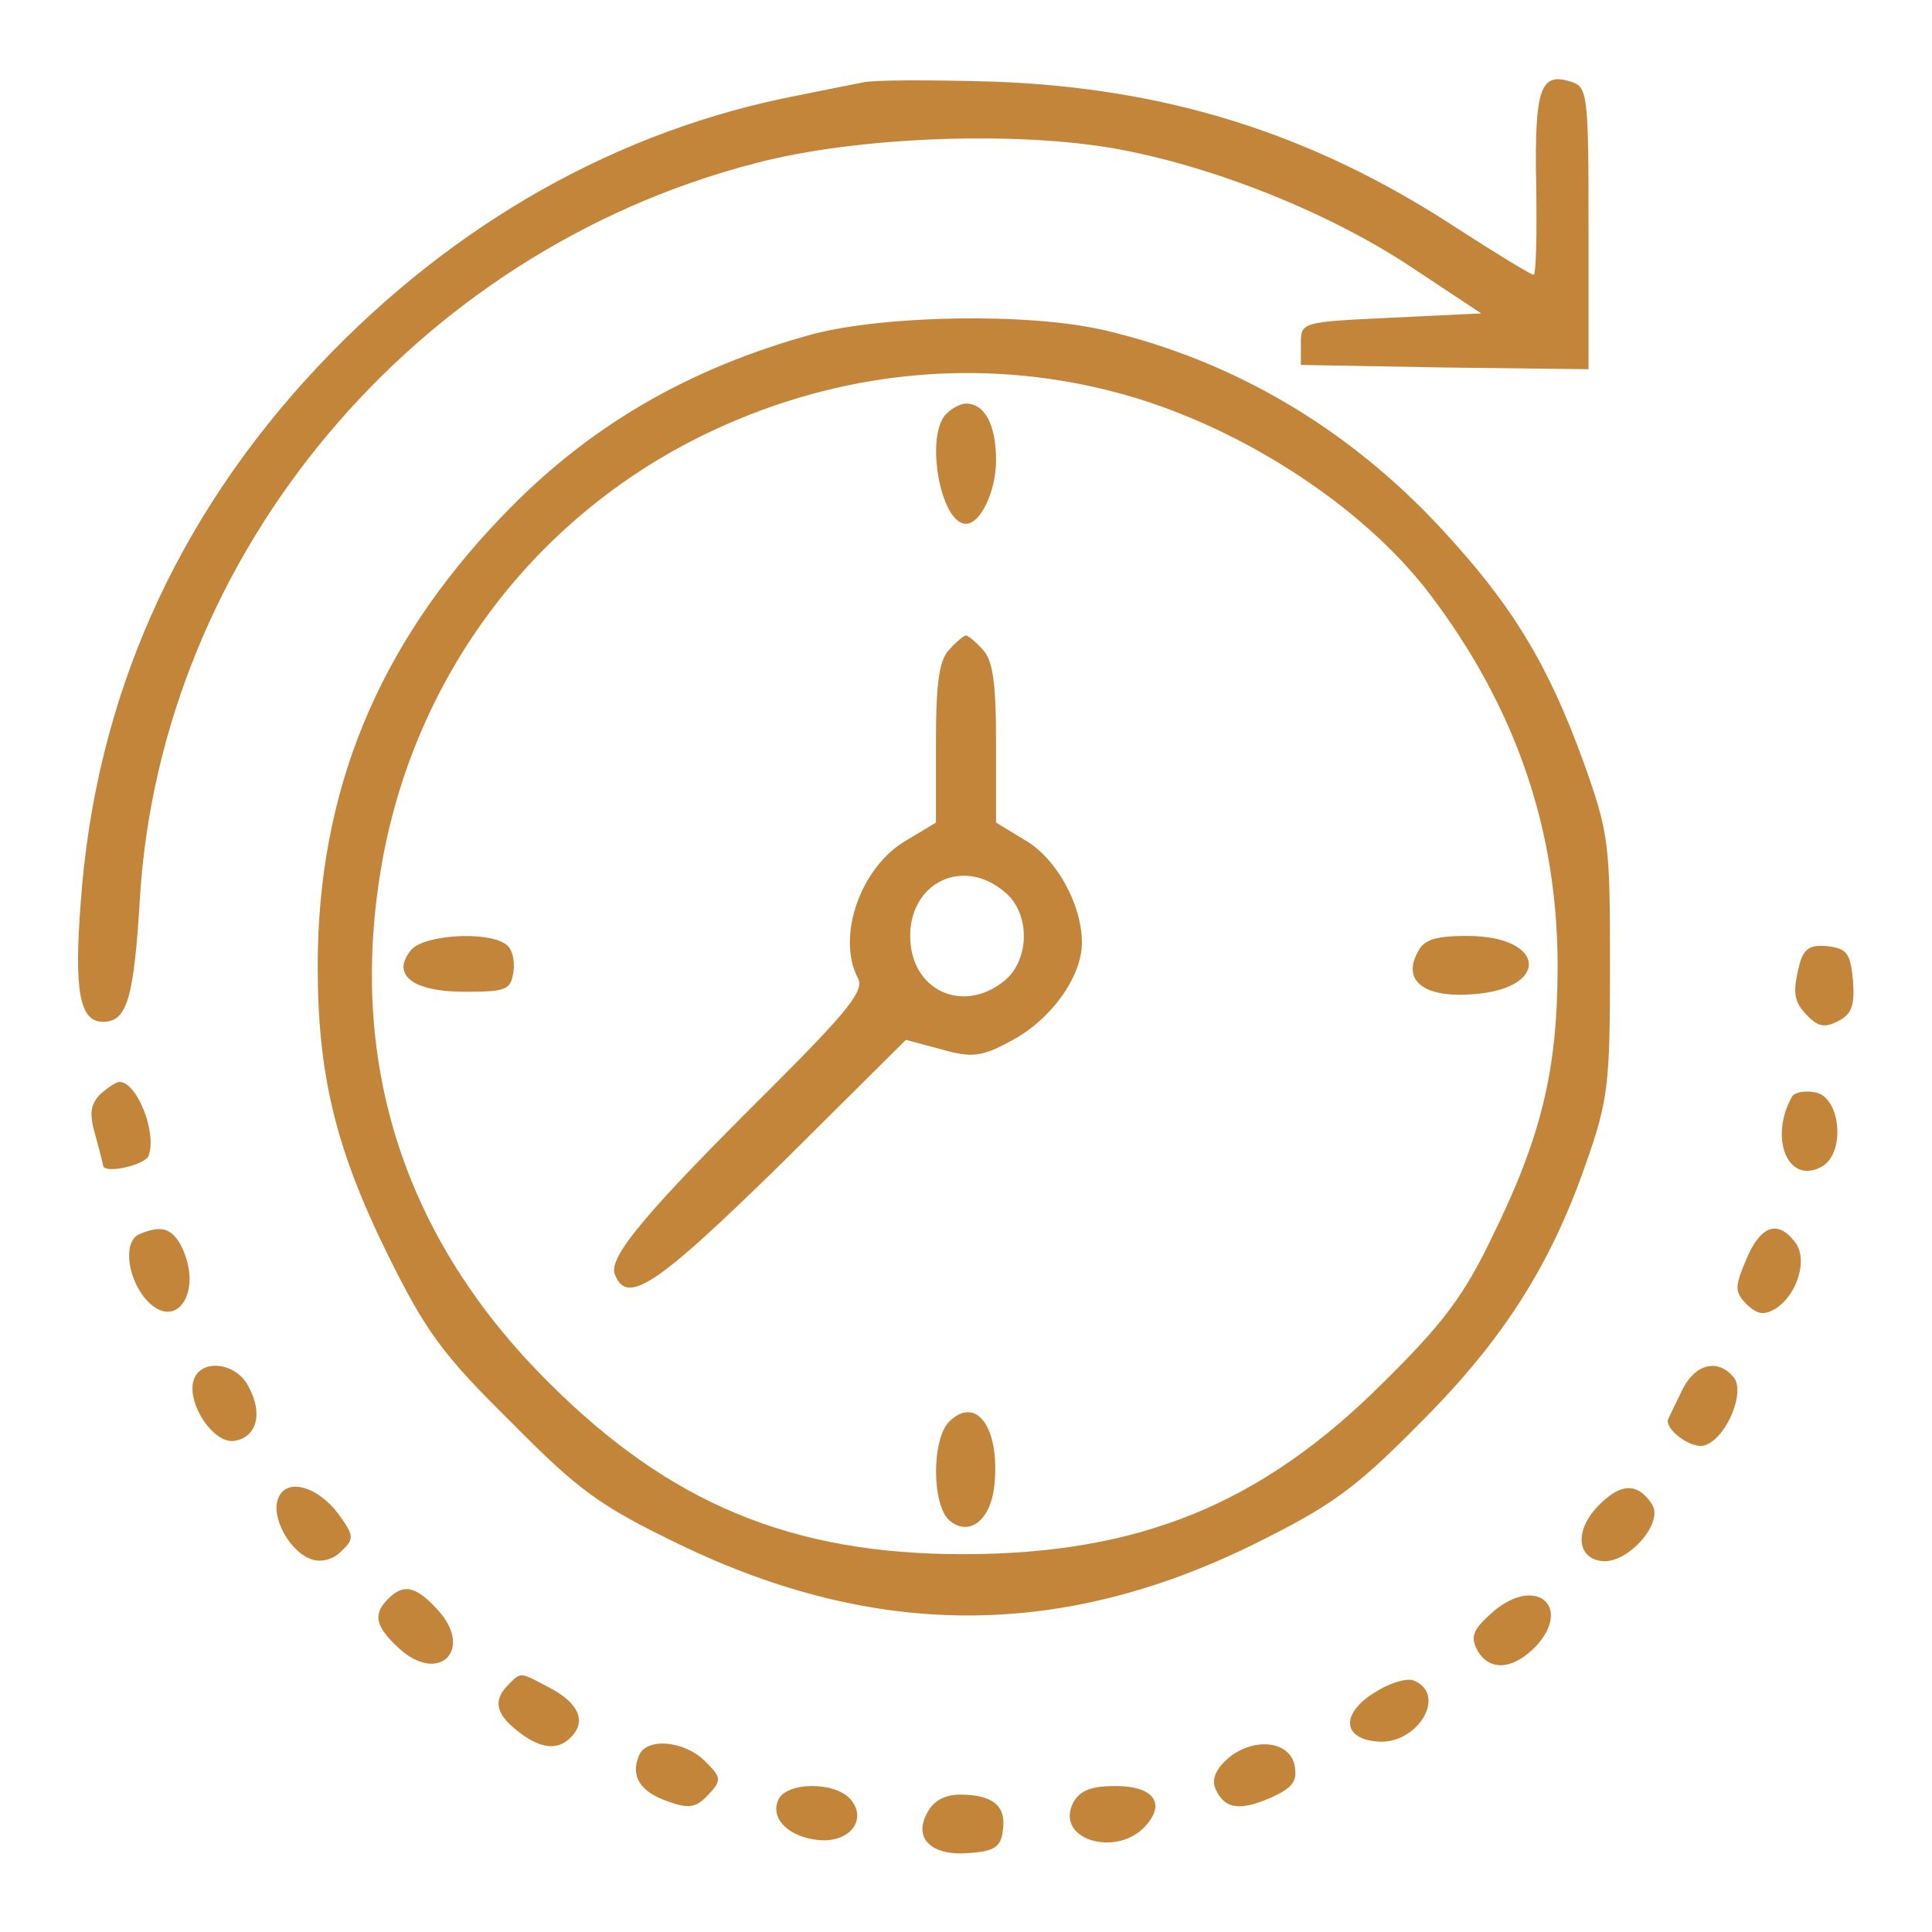
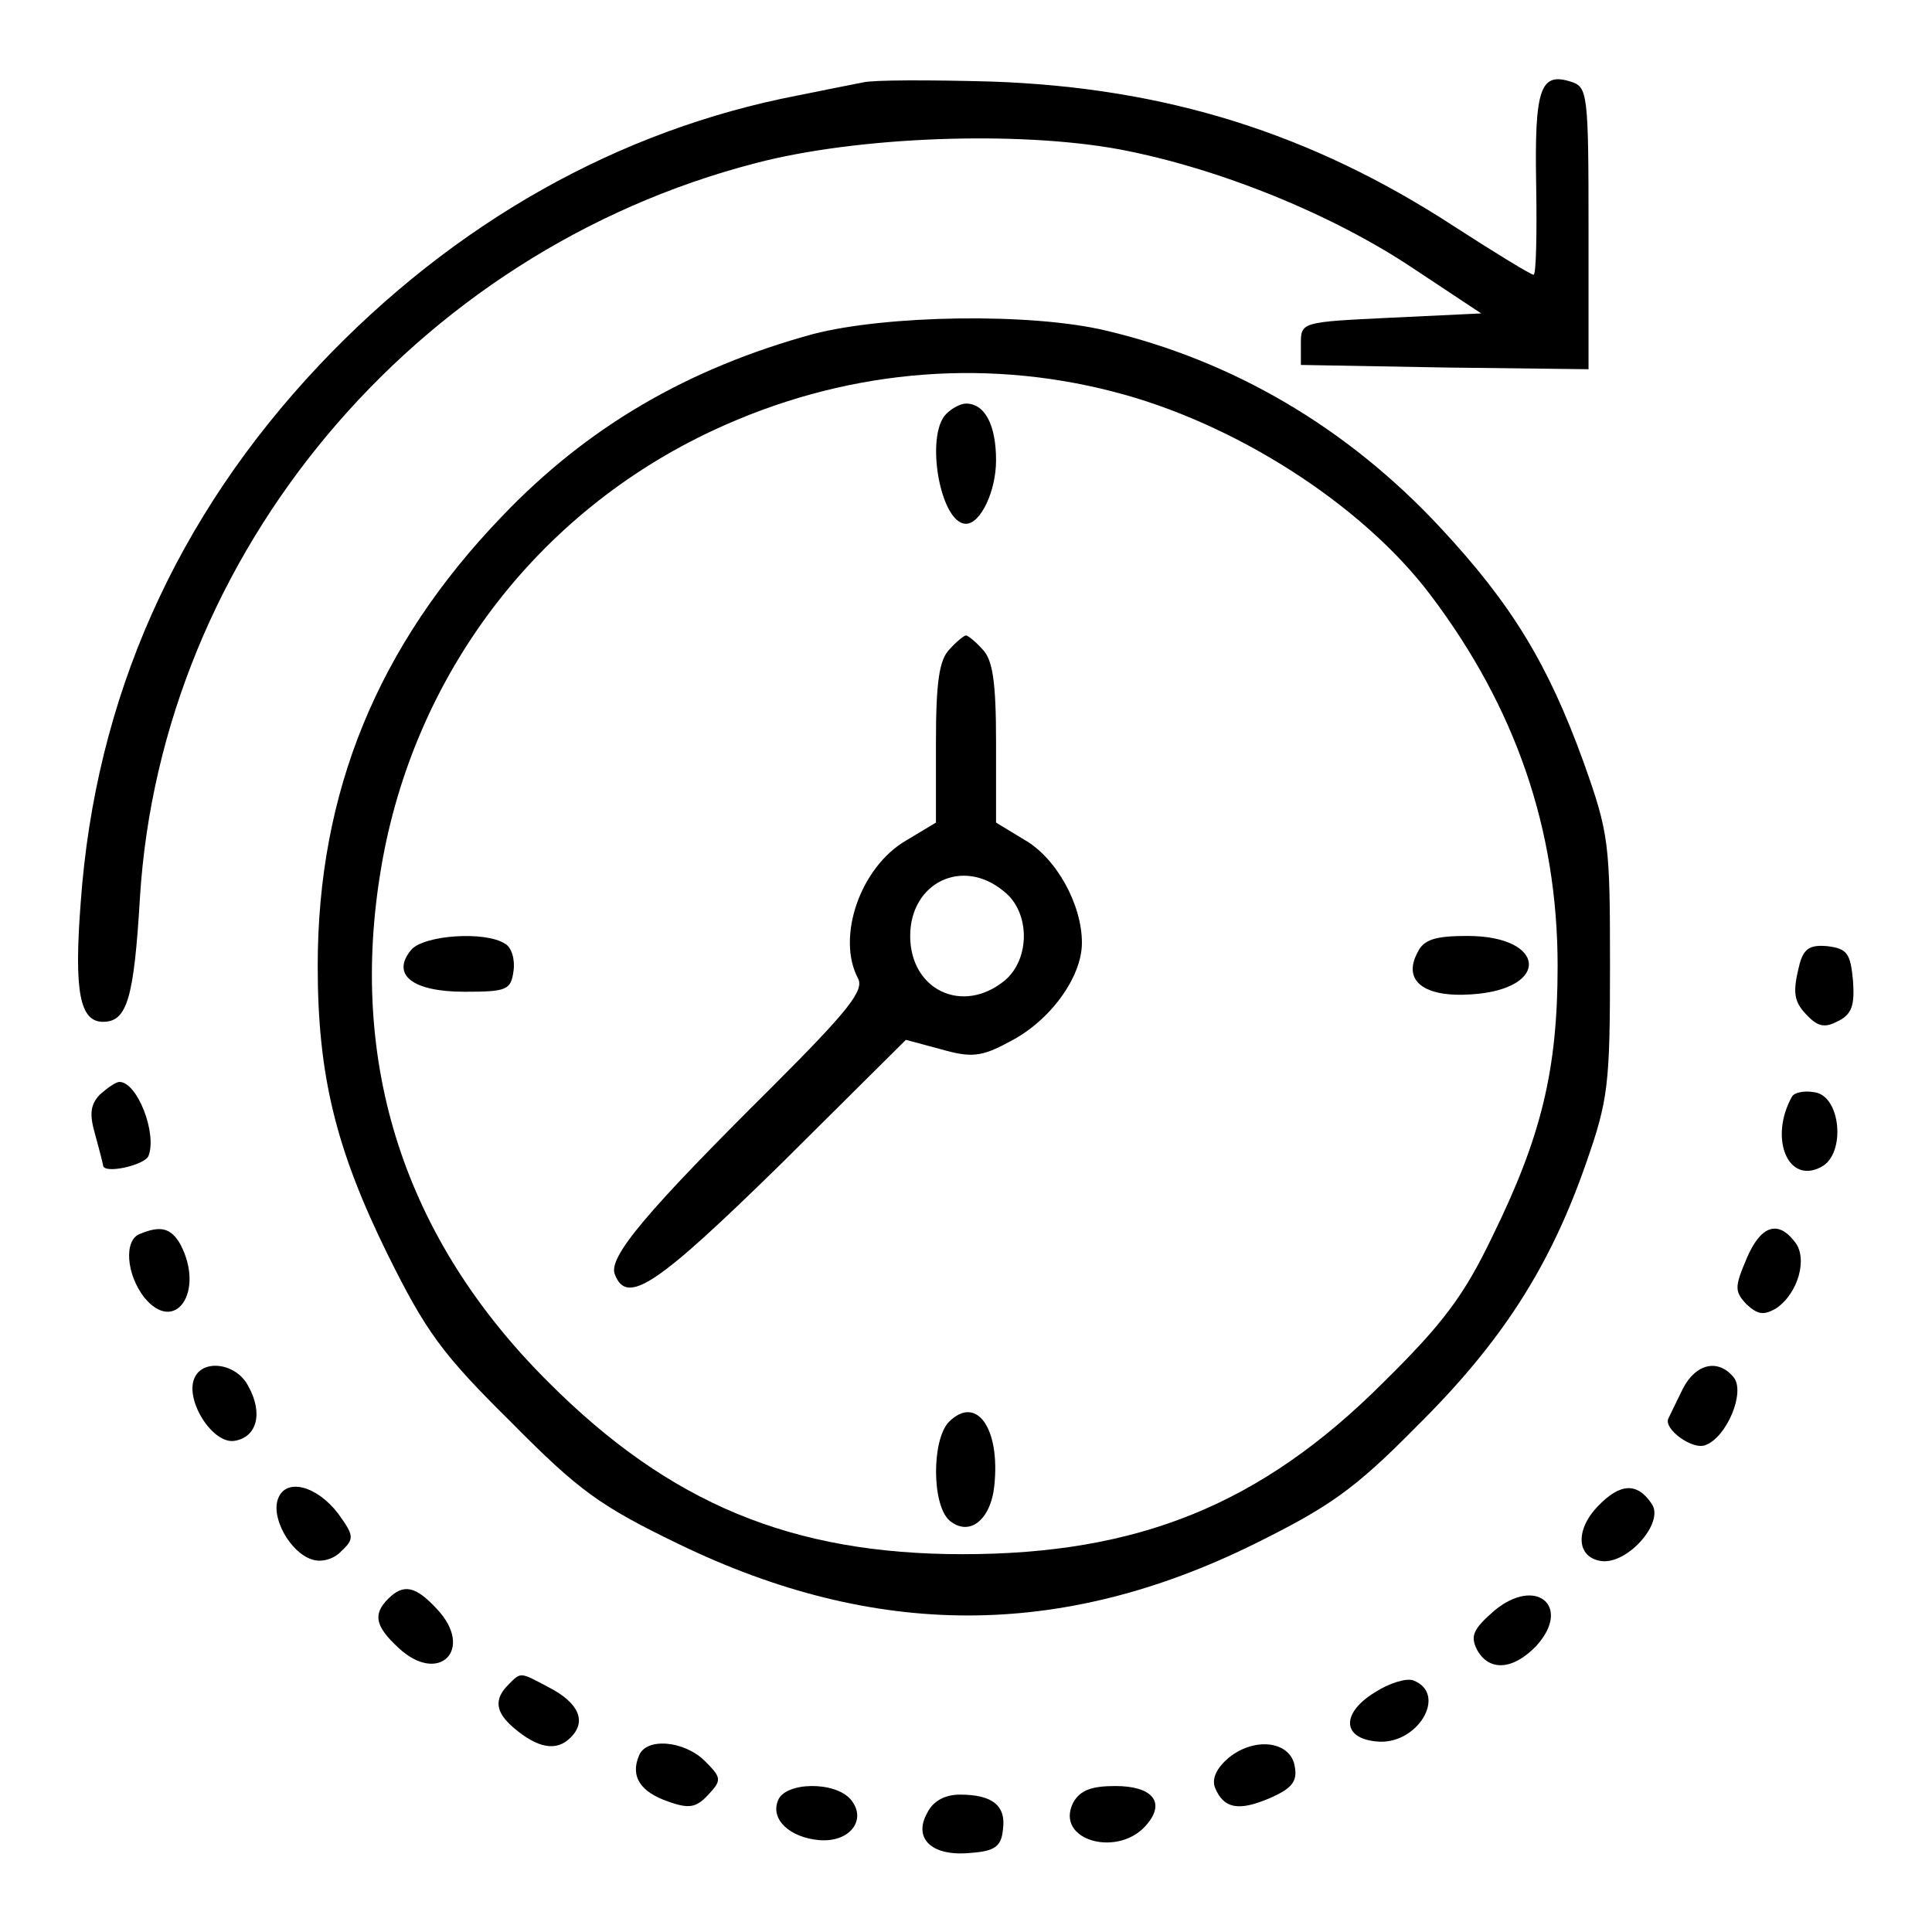
- <svg xmlns="http://www.w3.org/2000/svg" version="1.0" width="225pt" height="225pt" viewBox="0 0 225 225" preserveAspectRatio="xMidYMid meet">
-   <g transform="translate(0,225) scale(0.1,-0.1)" fill="#c3853a" stroke="none">
+ <svg xmlns="http://www.w3.org/2000/svg" version="1.0" width="" height="" viewBox="0 0 225 225" preserveAspectRatio="xMidYMid meet">
+   <g transform="translate(0,225) scale(0.1,-0.1)" fill="#000000" stroke="none">
    <path d="M1005 2154 c-11 -2 -45 -9 -75 -15 -209 -40 -401 -148 -558 -314 -167 -177 -261 -388 -278 -626 -8 -104 -1 -139 26 -139 28 0 36 27 43 145 25 400 319 752 717 855 118 31 305 38 424 16 116 -22 249 -76 344 -140 l77 -51 -105 -5 c-104 -5 -105 -5 -105 -30 l0 -25 168 -3 167 -2 0 164 c0 158 -1 165 -21 171 -35 11 -42 -8 -40 -119 1 -58 0 -106 -3 -106 -3 0 -44 25 -92 56 -167 109 -337 162 -539 169 -71 2 -139 2 -150 -1z" />
    <path d="M947 1861 c-146 -40 -263 -108 -363 -213 -144 -150 -214 -320 -214 -523 0 -127 21 -213 81 -335 45 -91 64 -117 144 -196 79 -80 104 -98 195 -142 229 -111 445 -111 669 -1 89 44 118 64 191 138 98 97 155 185 197 306 26 74 28 92 28 230 0 143 -1 154 -31 238 -41 113 -83 183 -167 273 -108 116 -241 194 -389 229 -88 21 -256 18 -341 -4z m349 -67 c141 -36 290 -131 370 -237 99 -131 148 -273 148 -432 0 -121 -19 -199 -76 -315 -33 -69 -58 -102 -127 -170 -142 -142 -285 -200 -490 -200 -199 0 -341 59 -482 200 -168 167 -234 371 -195 600 38 224 181 413 387 509 148 69 310 85 465 45z" />
    <path d="M1102 1768 c-25 -25 -7 -128 23 -128 17 0 35 38 35 74 0 41 -13 66 -35 66 -6 0 -16 -5 -23 -12z" />
    <path d="M1106 1494 c-12 -12 -16 -37 -16 -109 l0 -93 -35 -21 c-53 -31 -81 -112 -56 -160 8 -14 -10 -37 -100 -127 -145 -144 -191 -198 -183 -218 14 -37 49 -13 193 128 l146 145 41 -11 c35 -10 47 -9 80 9 47 24 84 75 84 115 0 45 -30 99 -67 120 l-33 20 0 93 c0 72 -4 97 -16 109 -8 9 -17 16 -19 16 -2 0 -11 -7 -19 -16z m63 -282 c31 -24 31 -79 1 -104 -49 -40 -110 -11 -110 52 0 62 61 92 109 52z" />
    <path d="M479 1144 c-24 -29 1 -49 62 -49 49 0 54 2 57 24 2 13 -2 28 -10 32 -23 15 -94 10 -109 -7z" />
    <path d="M1651 1141 c-18 -33 7 -53 63 -49 92 6 87 68 -5 68 -37 0 -51 -4 -58 -19z" />
    <path d="M1105 594 c-20 -21 -20 -97 1 -115 23 -19 48 1 52 41 7 67 -21 106 -53 74z" />
    <path d="M2096 1128 c-9 -35 -7 -45 10 -62 12 -12 20 -13 35 -5 16 8 19 19 17 47 -3 32 -7 37 -29 40 -20 2 -28 -2 -33 -20z" />
    <path d="M116 975 c-11 -12 -12 -23 -5 -47 5 -18 9 -34 9 -35 0 -11 49 0 53 11 10 26 -13 86 -34 86 -4 0 -14 -7 -23 -15z" />
    <path d="M2087 973 c-27 -48 -5-103 34 -82 29 15 23 83 -8 87 -11 2 -23 0 -26 -5z" />
    <path d="M163 813 c-19 -7 -16 -47 5 -74 36 -44 71 7 42 62 -11 19 -23 22 -47 12z" />
    <path d="M2034 784 c-14 -33 -14 -38 0 -53 13 -12 20 -13 34 -5 26 17 38 59 22 78 -20 26 -40 18 -56 -20z" />
    <path d="M226 644 c-10 -26 22 -76 47 -72 26 4 34 32 16 64 -14 27 -54 32 -63 8z" />
    <path d="M1960 633 c-8 -16 -15 -31 -17 -35 -6 -12 28 -37 43 -31 25 9 47 62 33 79 -18 22 -44 16 -59 -13z" />
    <path d="M324 505 c-9 -22 14 -63 39 -71 11 -4 26 0 35 10 15 14 14 18 -4 43 -25 33 -61 42 -70 18z" />
    <path d="M1861 496 c-27 -28 -25 -60 4 -64 30 -4 73 44 59 66 -17 26 -37 25 -63 -2z" />
    <path d="M452 388 c-18 -18 -15 -32 12 -57 47 -44 89 -2 45 45 -25 27 -39 30 -57 12z" />
    <path d="M1740 374 c-24 -21 -28 -29 -20 -45 14 -26 42 -24 69 4 42 46 0 82 -49 41z" />
    <path d="M592 288 c-17 -17 -15 -32 6 -50 28 -24 50 -28 66 -12 20 19 10 41 -25 59 -34 18 -32 18 -47 3z" />
    <path d="M1601 279 c-39 -24 -38 -53 1 -57 48 -6 85 55 44 71 -8 3 -28 -3 -45 -14z" />
    <path d="M744 205 c-10 -24 2 -42 34 -53 25 -9 33 -7 47 8 16 17 15 20 -4 39 -24 24 -69 28 -77 6z" />
    <path d="M1431 203 c-14 -12 -20 -24 -16 -35 10 -24 27 -28 64 -12 25 11 32 19 29 36 -4 30 -46 36 -77 11z" />
    <path d="M906 153 c-9 -22 14 -43 48 -46 36 -3 56 24 37 47 -18 22 -77 21 -85 -1z" />
    <path d="M1250 151 c-23 -45 55 -66 87 -24 20 25 4 43 -38 43 -28 0 -41 -5 -49 -19z" />
    <path d="M1080 139 c-17 -30 5 -51 49 -47 29 2 37 7 39 27 4 28 -12 41 -50 41 -17 0 -31 -7 -38 -21z" />
  </g>
</svg>
